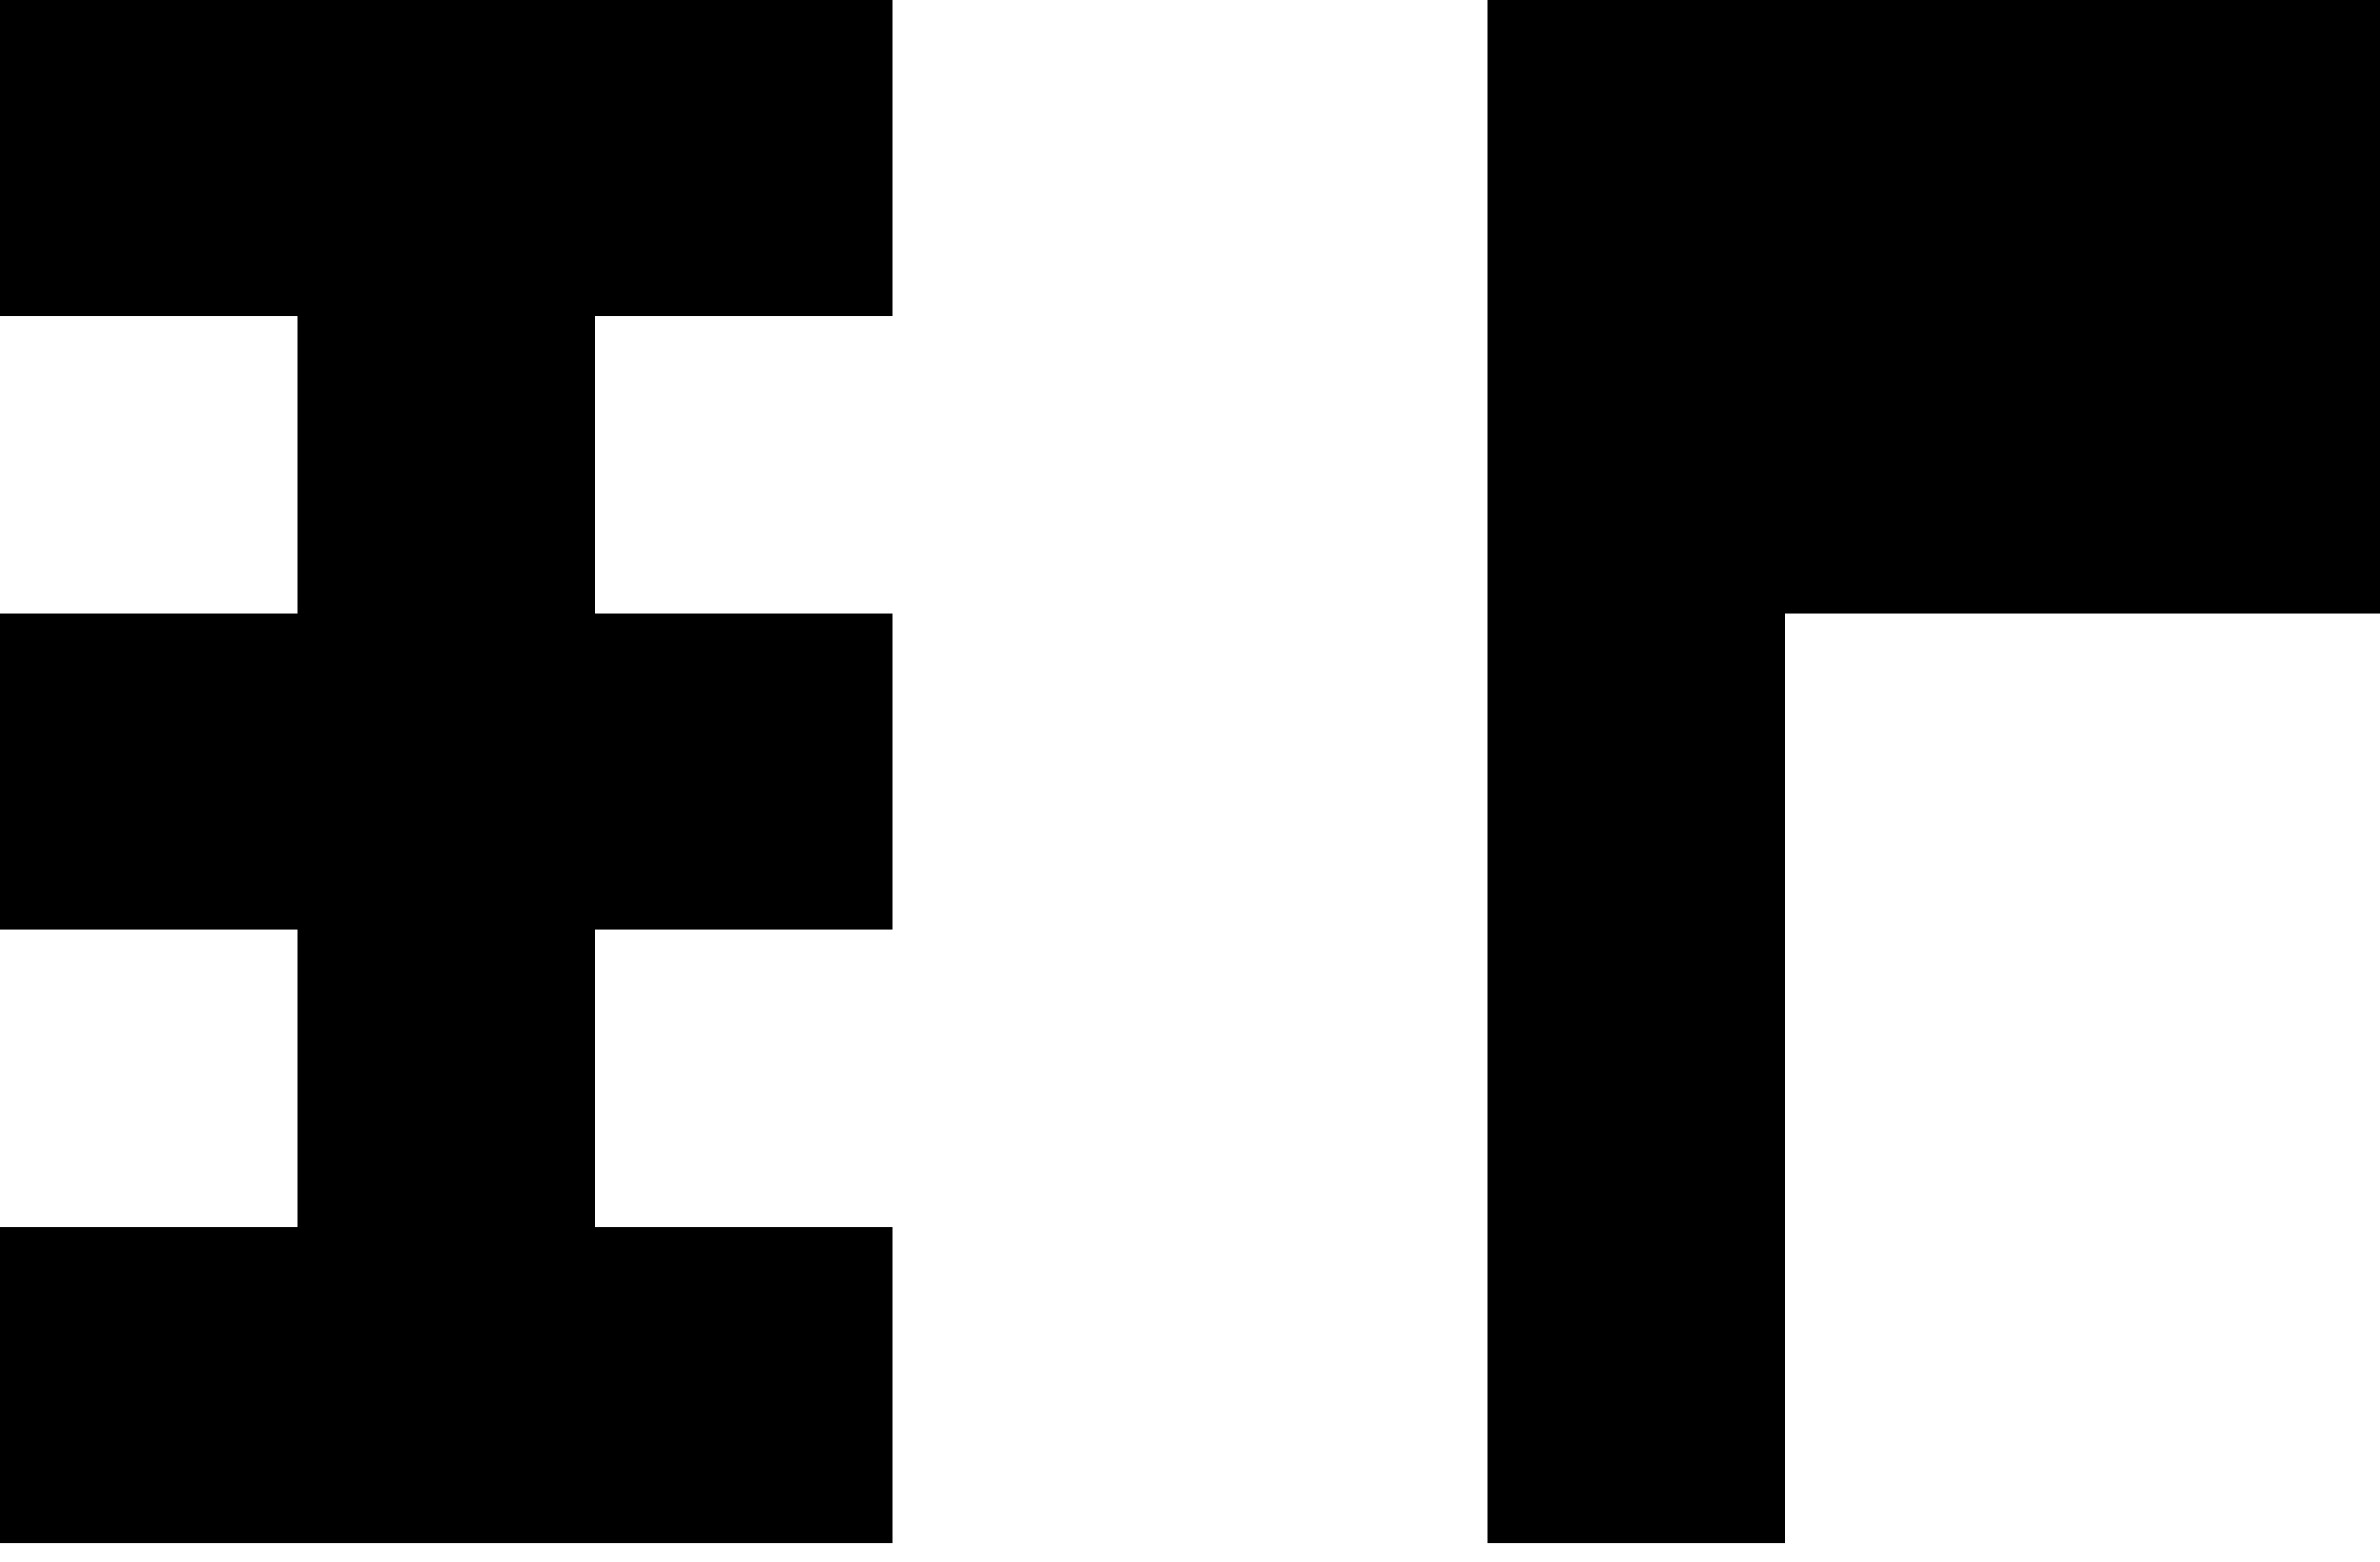
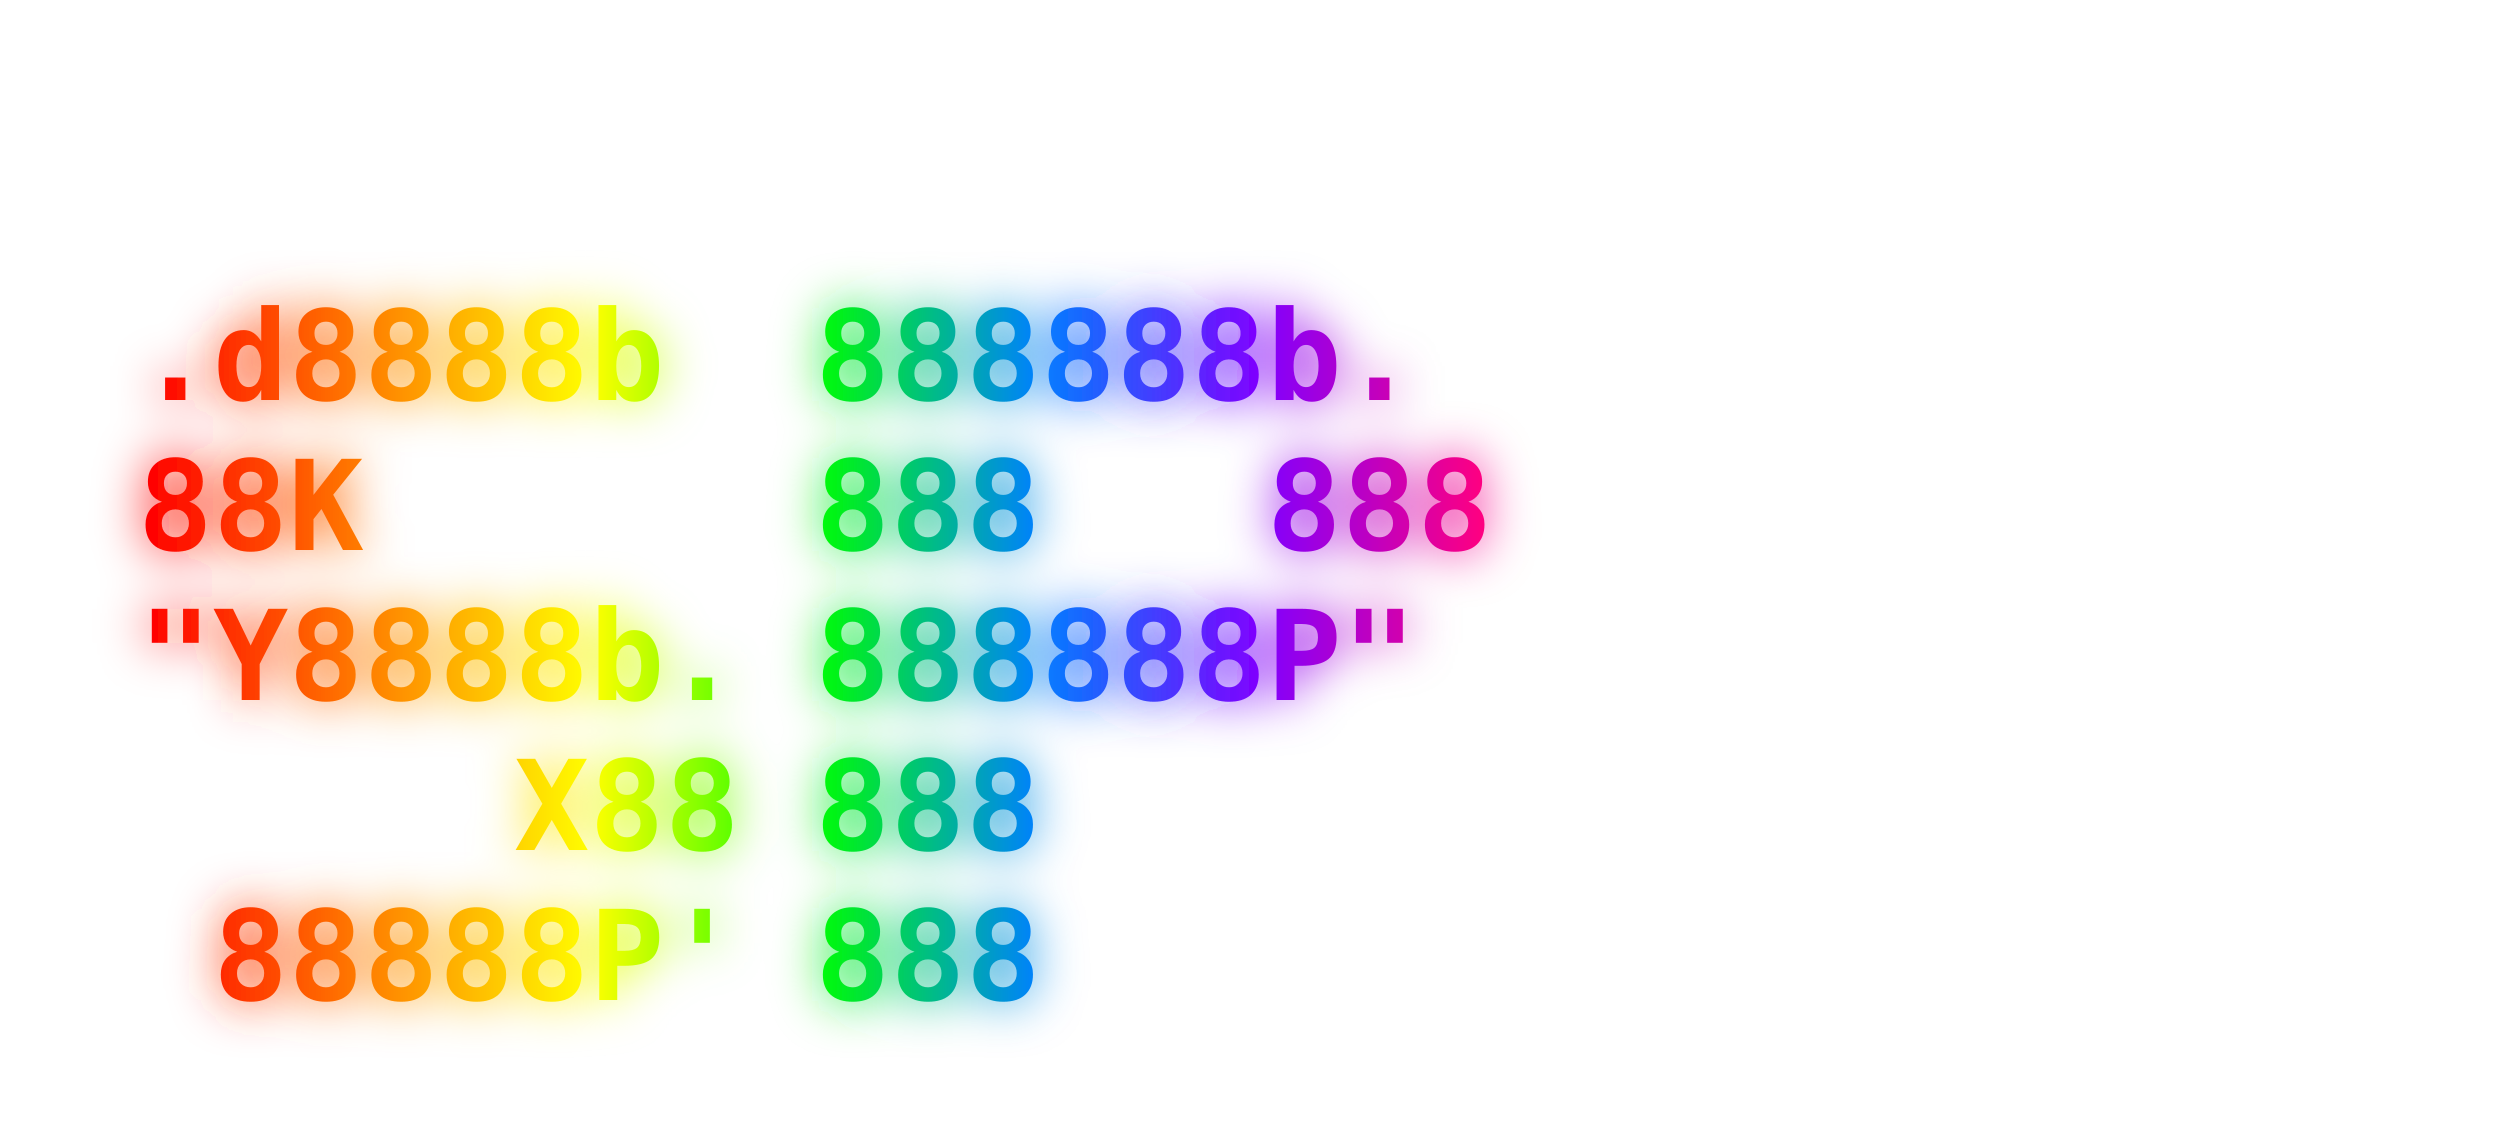
- <svg xmlns="http://www.w3.org/2000/svg" width="64" height="42" viewBox="0 0 64 42" fill="none">
-   <path d="M0 0H24V8.5H8V16.5H24V25H8V33H24V41.5H0V33H16V25H0V16.5H16V8.5H0V0Z" fill="black" />
-   <path d="M40 0H48V41.5H40V0Z" fill="black" />
-   <path d="M48 0H64V16.5H48V0Z" fill="black" />
+ <svg xmlns="http://www.w3.org/2000/svg" width="200" height="90">
+   <defs>
+     <linearGradient id="rainbowGradient" x1="0%" y1="0%" x2="100%" y2="0%">
+       <stop offset="0%" style="stop-color:#ff0000" />
+       <stop offset="16.66%" style="stop-color:#ff8000" />
+       <stop offset="33.33%" style="stop-color:#ffff00" />
+       <stop offset="50%" style="stop-color:#00ff00" />
+       <stop offset="66.66%" style="stop-color:#0080ff" />
+       <stop offset="83.33%" style="stop-color:#8000ff" />
+       <stop offset="100%" style="stop-color:#ff0080" />
+     </linearGradient>
+     <filter id="glow">
+       <feGaussianBlur stdDeviation="2" result="coloredBlur" />
+       <feMerge>
+         <feMergeNode in="coloredBlur" />
+         <feMergeNode in="SourceGraphic" />
+       </feMerge>
+     </filter>
+   </defs>
+   <text x="5" y="20" font-family="monospace" font-size="10" font-weight="bold" fill="url(#rainbowGradient)" filter="url(#glow)" xml:space="preserve">
+     <tspan x="5" dy="0">                    </tspan>
+     <tspan x="5" dy="12"> .d8888b  888888b. </tspan>
+     <tspan x="5" dy="12"> 88K      888   888</tspan>
+     <tspan x="5" dy="12"> "Y8888b. 888888P" </tspan>
+     <tspan x="5" dy="12">      X88 888      </tspan>
+     <tspan x="5" dy="12">  88888P' 888      </tspan>
+   </text>
</svg>
